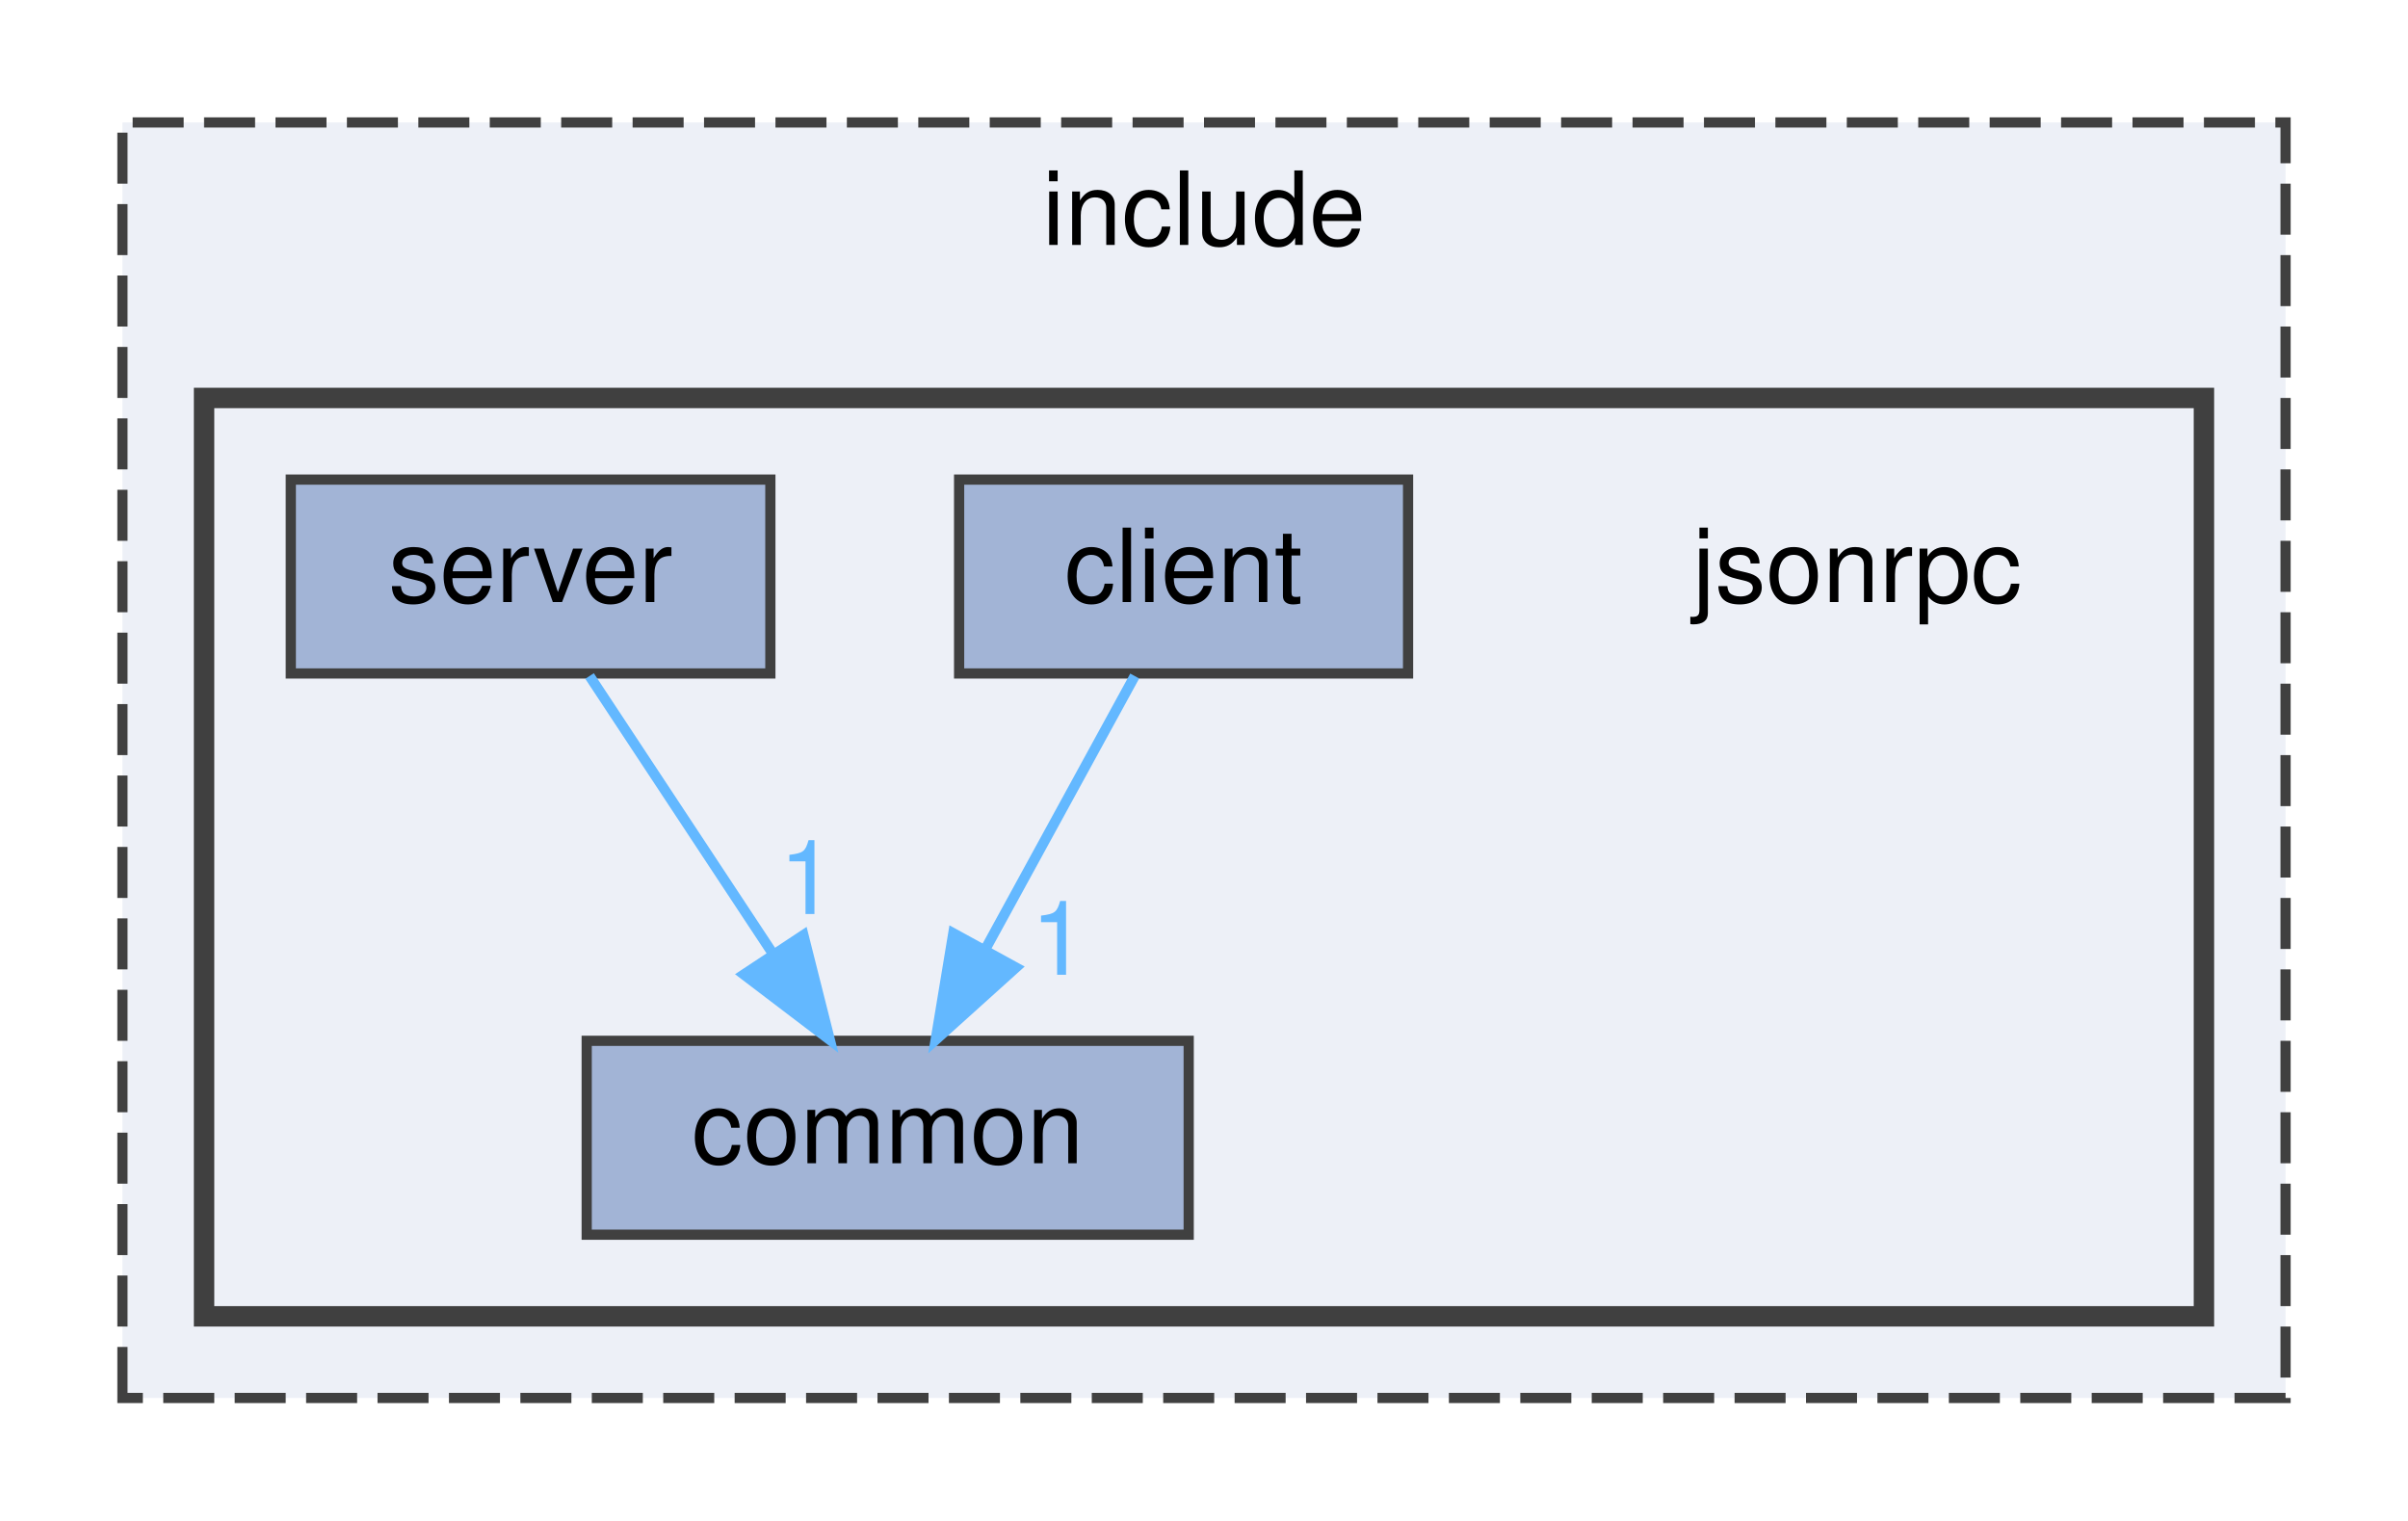
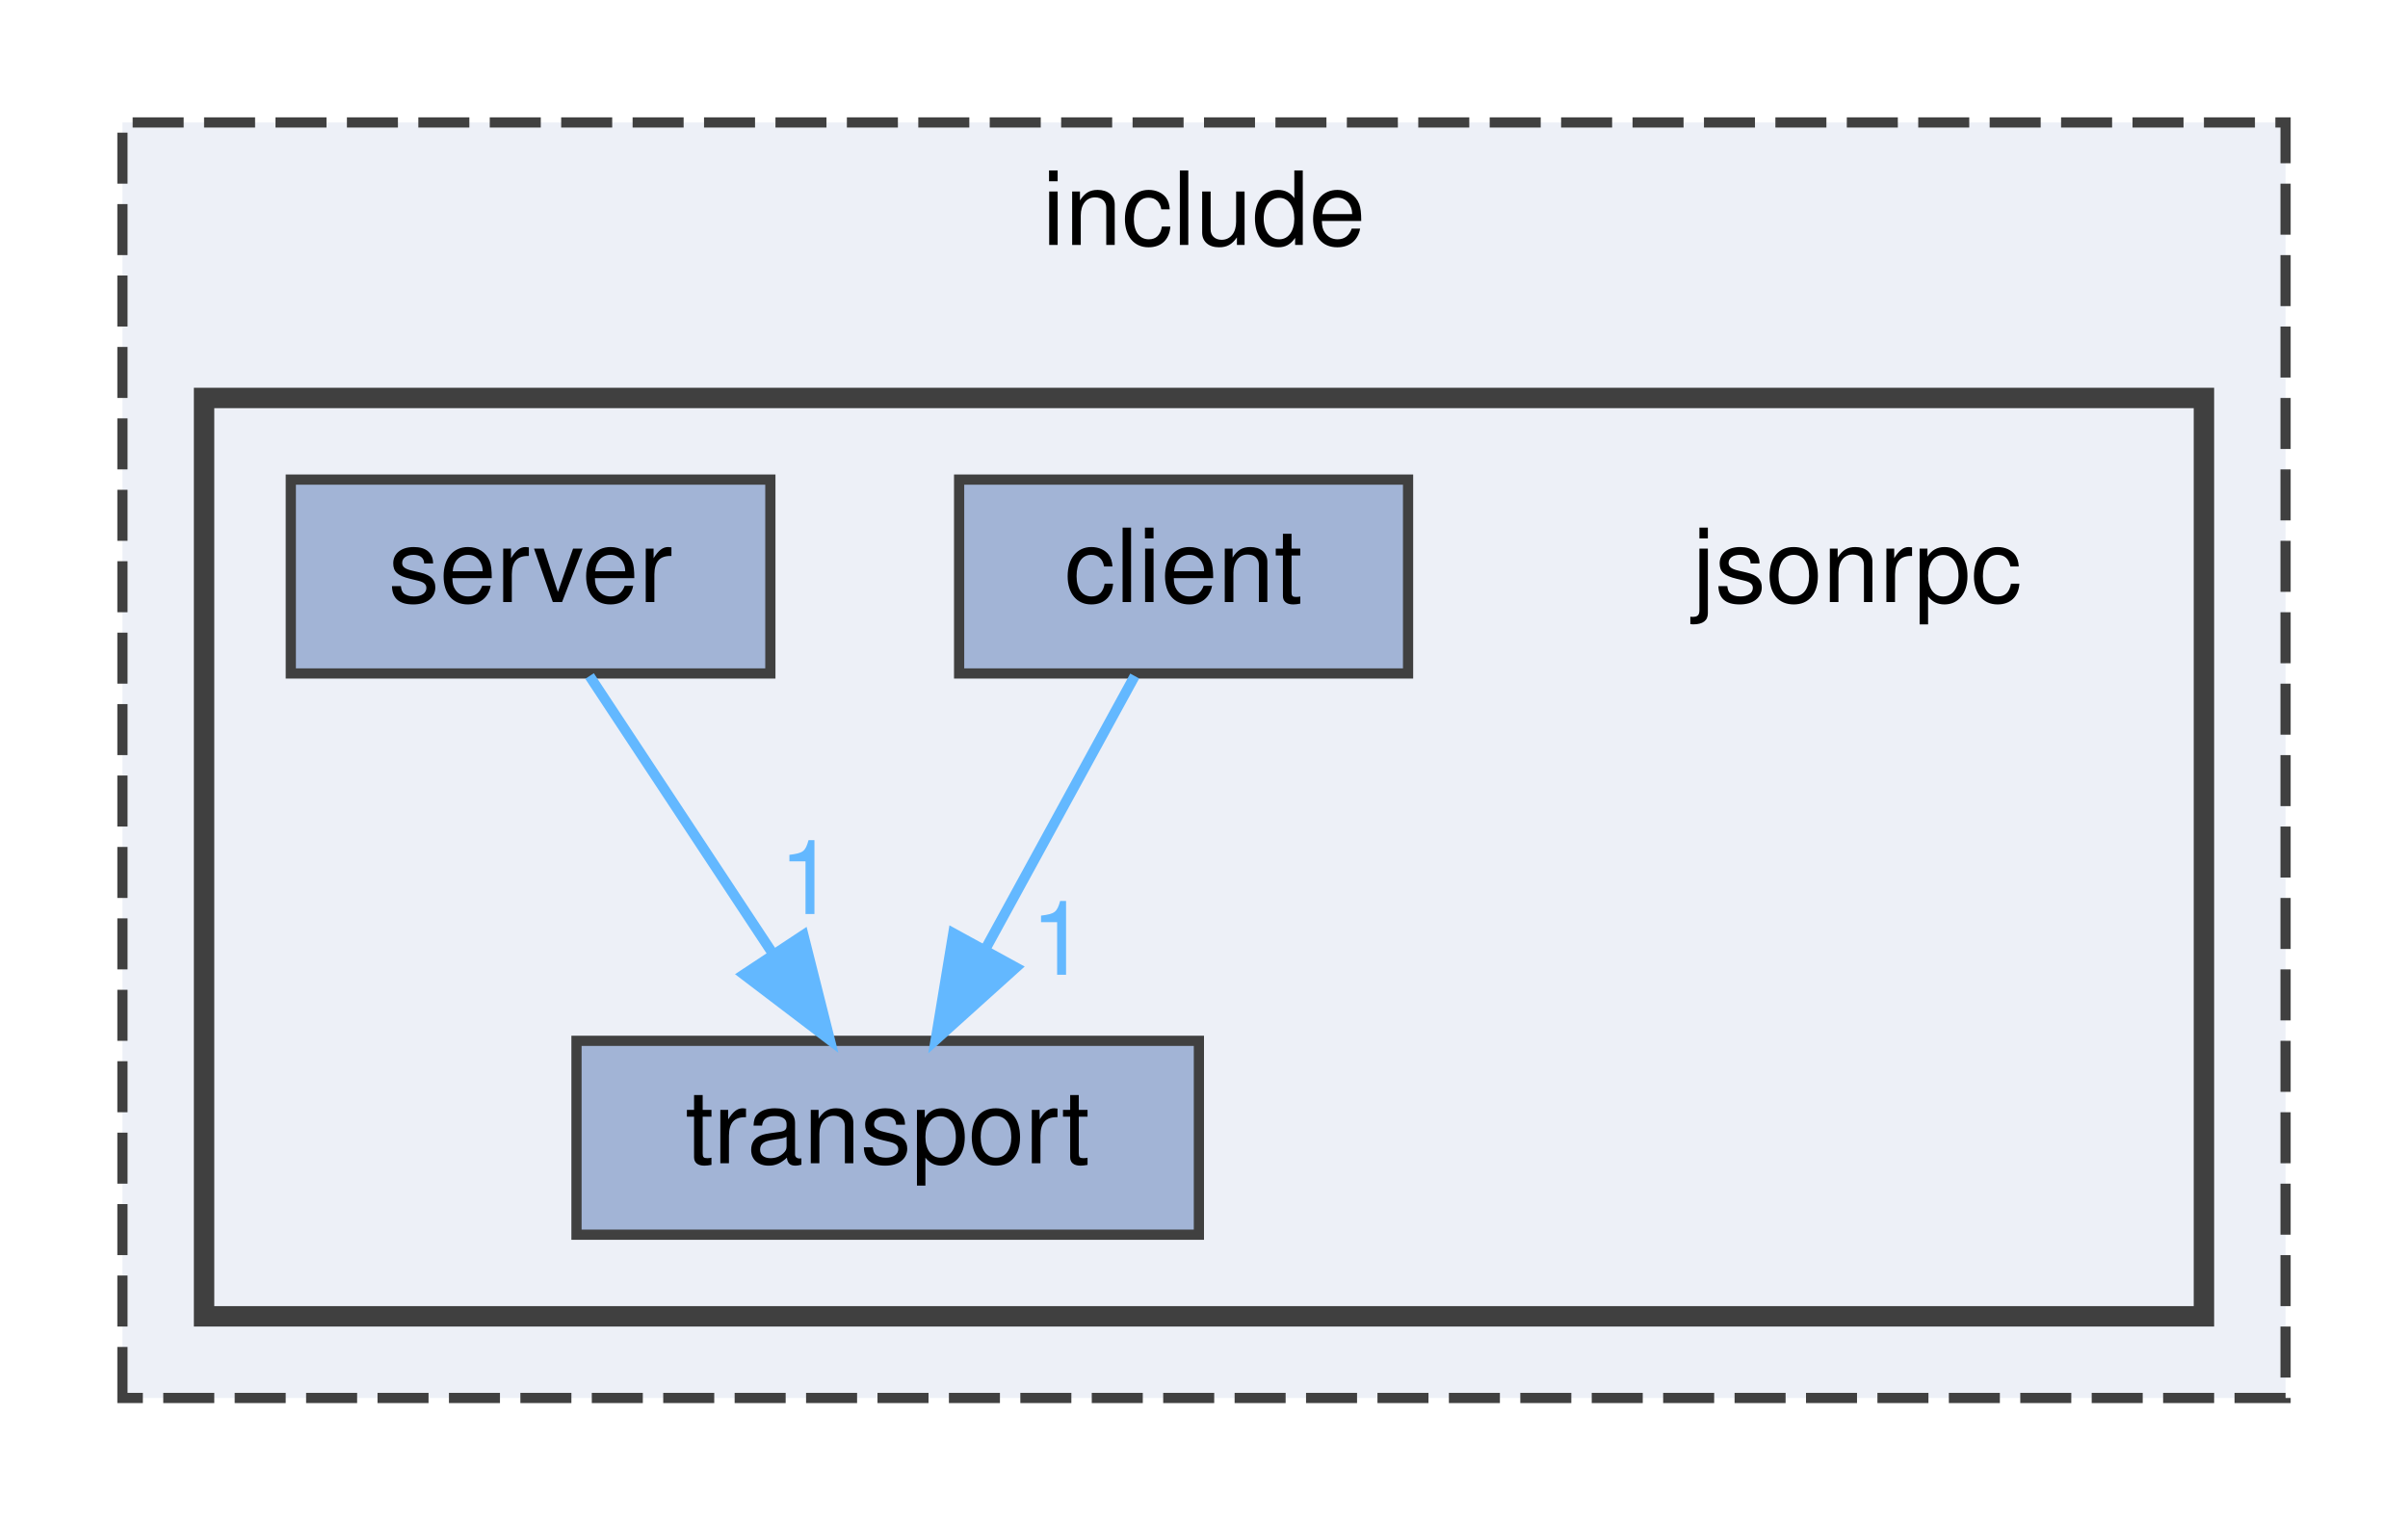
<svg xmlns="http://www.w3.org/2000/svg" xmlns:xlink="http://www.w3.org/1999/xlink" width="236pt" height="149pt" viewBox="0.00 0.00 236.00 149.00">
  <g id="graph0" class="graph" transform="scale(1 1) rotate(0) translate(4 145)">
    <g id="clust1" class="cluster">
      <g id="a_clust1">
        <a xlink:href="dir_d44c64559bbebec7f509842c48db8b23.html" target="_top" xlink:title="include">
          <polygon fill="#edf0f7" stroke="#404040" stroke-dasharray="5,2" points="8,-8 8,-133 220,-133 220,-8 8,-8" />
          <text text-anchor="middle" x="114" y="-121" font-family="Helvetica,sans-Serif" font-size="10.00">include</text>
        </a>
      </g>
    </g>
    <g id="clust2" class="cluster">
      <g id="a_clust2">
        <a xlink:href="dir_91acd94fd8e19b606395a4f5e16e64f3.html" target="_top">
          <polygon fill="#edf0f7" stroke="#404040" stroke-width="2" points="16,-16 16,-106 212,-106 212,-16 16,-16" />
        </a>
      </g>
    </g>
    <g id="node1" class="node">
      <text text-anchor="middle" x="178" y="-86" font-family="Helvetica,sans-Serif" font-size="10.00">jsonrpc</text>
    </g>
    <g id="node2" class="node">
      <g id="a_node2">
        <a xlink:href="dir_581adfb93a34ded21f6deb053e1679d2.html" target="_top" xlink:title="client">
          <polygon fill="#a2b4d6" stroke="#404040" points="134,-98 90,-98 90,-79 134,-79 134,-98" />
          <text text-anchor="middle" x="112" y="-86" font-family="Helvetica,sans-Serif" font-size="10.00">client</text>
        </a>
      </g>
    </g>
-     <g id="node3" class="node">
-       <g id="a_node3">
-         <a xlink:href="dir_31b107e6db5c6fdfc6efe8814fe5f611.html" target="_top" xlink:title="common">
-           <polygon fill="#a2b4d6" stroke="#404040" points="112.5,-43 53.5,-43 53.5,-24 112.5,-24 112.5,-43" />
-           <text text-anchor="middle" x="83" y="-31" font-family="Helvetica,sans-Serif" font-size="10.00">common</text>
+     <g id="node4" class="node">
+       <g id="a_node4">
+         <a xlink:href="dir_2ce0c8d339038b015f21a4e20b874555.html" target="_top" xlink:title="transport">
+           <polygon fill="#a2b4d6" stroke="#404040" points="113.5,-43 52.5,-43 52.5,-24 113.5,-24 113.5,-43" />
+           <text text-anchor="middle" x="83" y="-31" font-family="Helvetica,sans-Serif" font-size="10.00">transport</text>
        </a>
      </g>
    </g>
    <g id="edge1" class="edge">
      <g id="a_edge1">
-         <a xlink:href="dir_000000_000002.html" target="_top">
+         <a xlink:href="dir_000000_000007.html" target="_top">
          <path fill="none" stroke="#63b8ff" d="M107.21,-78.75C103.24,-71.49 97.47,-60.95 92.57,-51.98" />
          <polygon fill="#63b8ff" stroke="#63b8ff" points="95.57,-50.18 87.7,-43.09 89.43,-53.54 95.57,-50.18" />
        </a>
      </g>
      <g id="a_edge1-headlabel">
-         <a xlink:href="dir_000000_000002.html" target="_top" xlink:title="1">
+         <a xlink:href="dir_000000_000007.html" target="_top" xlink:title="1">
          <text text-anchor="middle" x="99.79" y="-49.47" font-family="Helvetica,sans-Serif" font-size="10.00" fill="#63b8ff">1</text>
        </a>
      </g>
    </g>
-     <g id="node4" class="node">
-       <g id="a_node4">
+     <g id="node3" class="node">
+       <g id="a_node3">
        <a xlink:href="dir_bf2d1ebfe983e97e1c574c9975f7ce3f.html" target="_top" xlink:title="server">
          <polygon fill="#a2b4d6" stroke="#404040" points="71.5,-98 24.5,-98 24.5,-79 71.5,-79 71.5,-98" />
          <text text-anchor="middle" x="48" y="-86" font-family="Helvetica,sans-Serif" font-size="10.00">server</text>
        </a>
      </g>
    </g>
    <g id="edge2" class="edge">
      <g id="a_edge2">
-         <a xlink:href="dir_000006_000002.html" target="_top">
+         <a xlink:href="dir_000004_000007.html" target="_top">
          <path fill="none" stroke="#63b8ff" d="M53.78,-78.75C58.62,-71.42 65.68,-60.73 71.64,-51.7" />
          <polygon fill="#63b8ff" stroke="#63b8ff" points="74.74,-53.36 77.33,-43.09 68.9,-49.5 74.74,-53.36" />
        </a>
      </g>
      <g id="a_edge2-headlabel">
-         <a xlink:href="dir_000006_000002.html" target="_top" xlink:title="1">
+         <a xlink:href="dir_000004_000007.html" target="_top" xlink:title="1">
          <text text-anchor="middle" x="75.13" y="-55.43" font-family="Helvetica,sans-Serif" font-size="10.00" fill="#63b8ff">1</text>
        </a>
      </g>
    </g>
  </g>
</svg>
